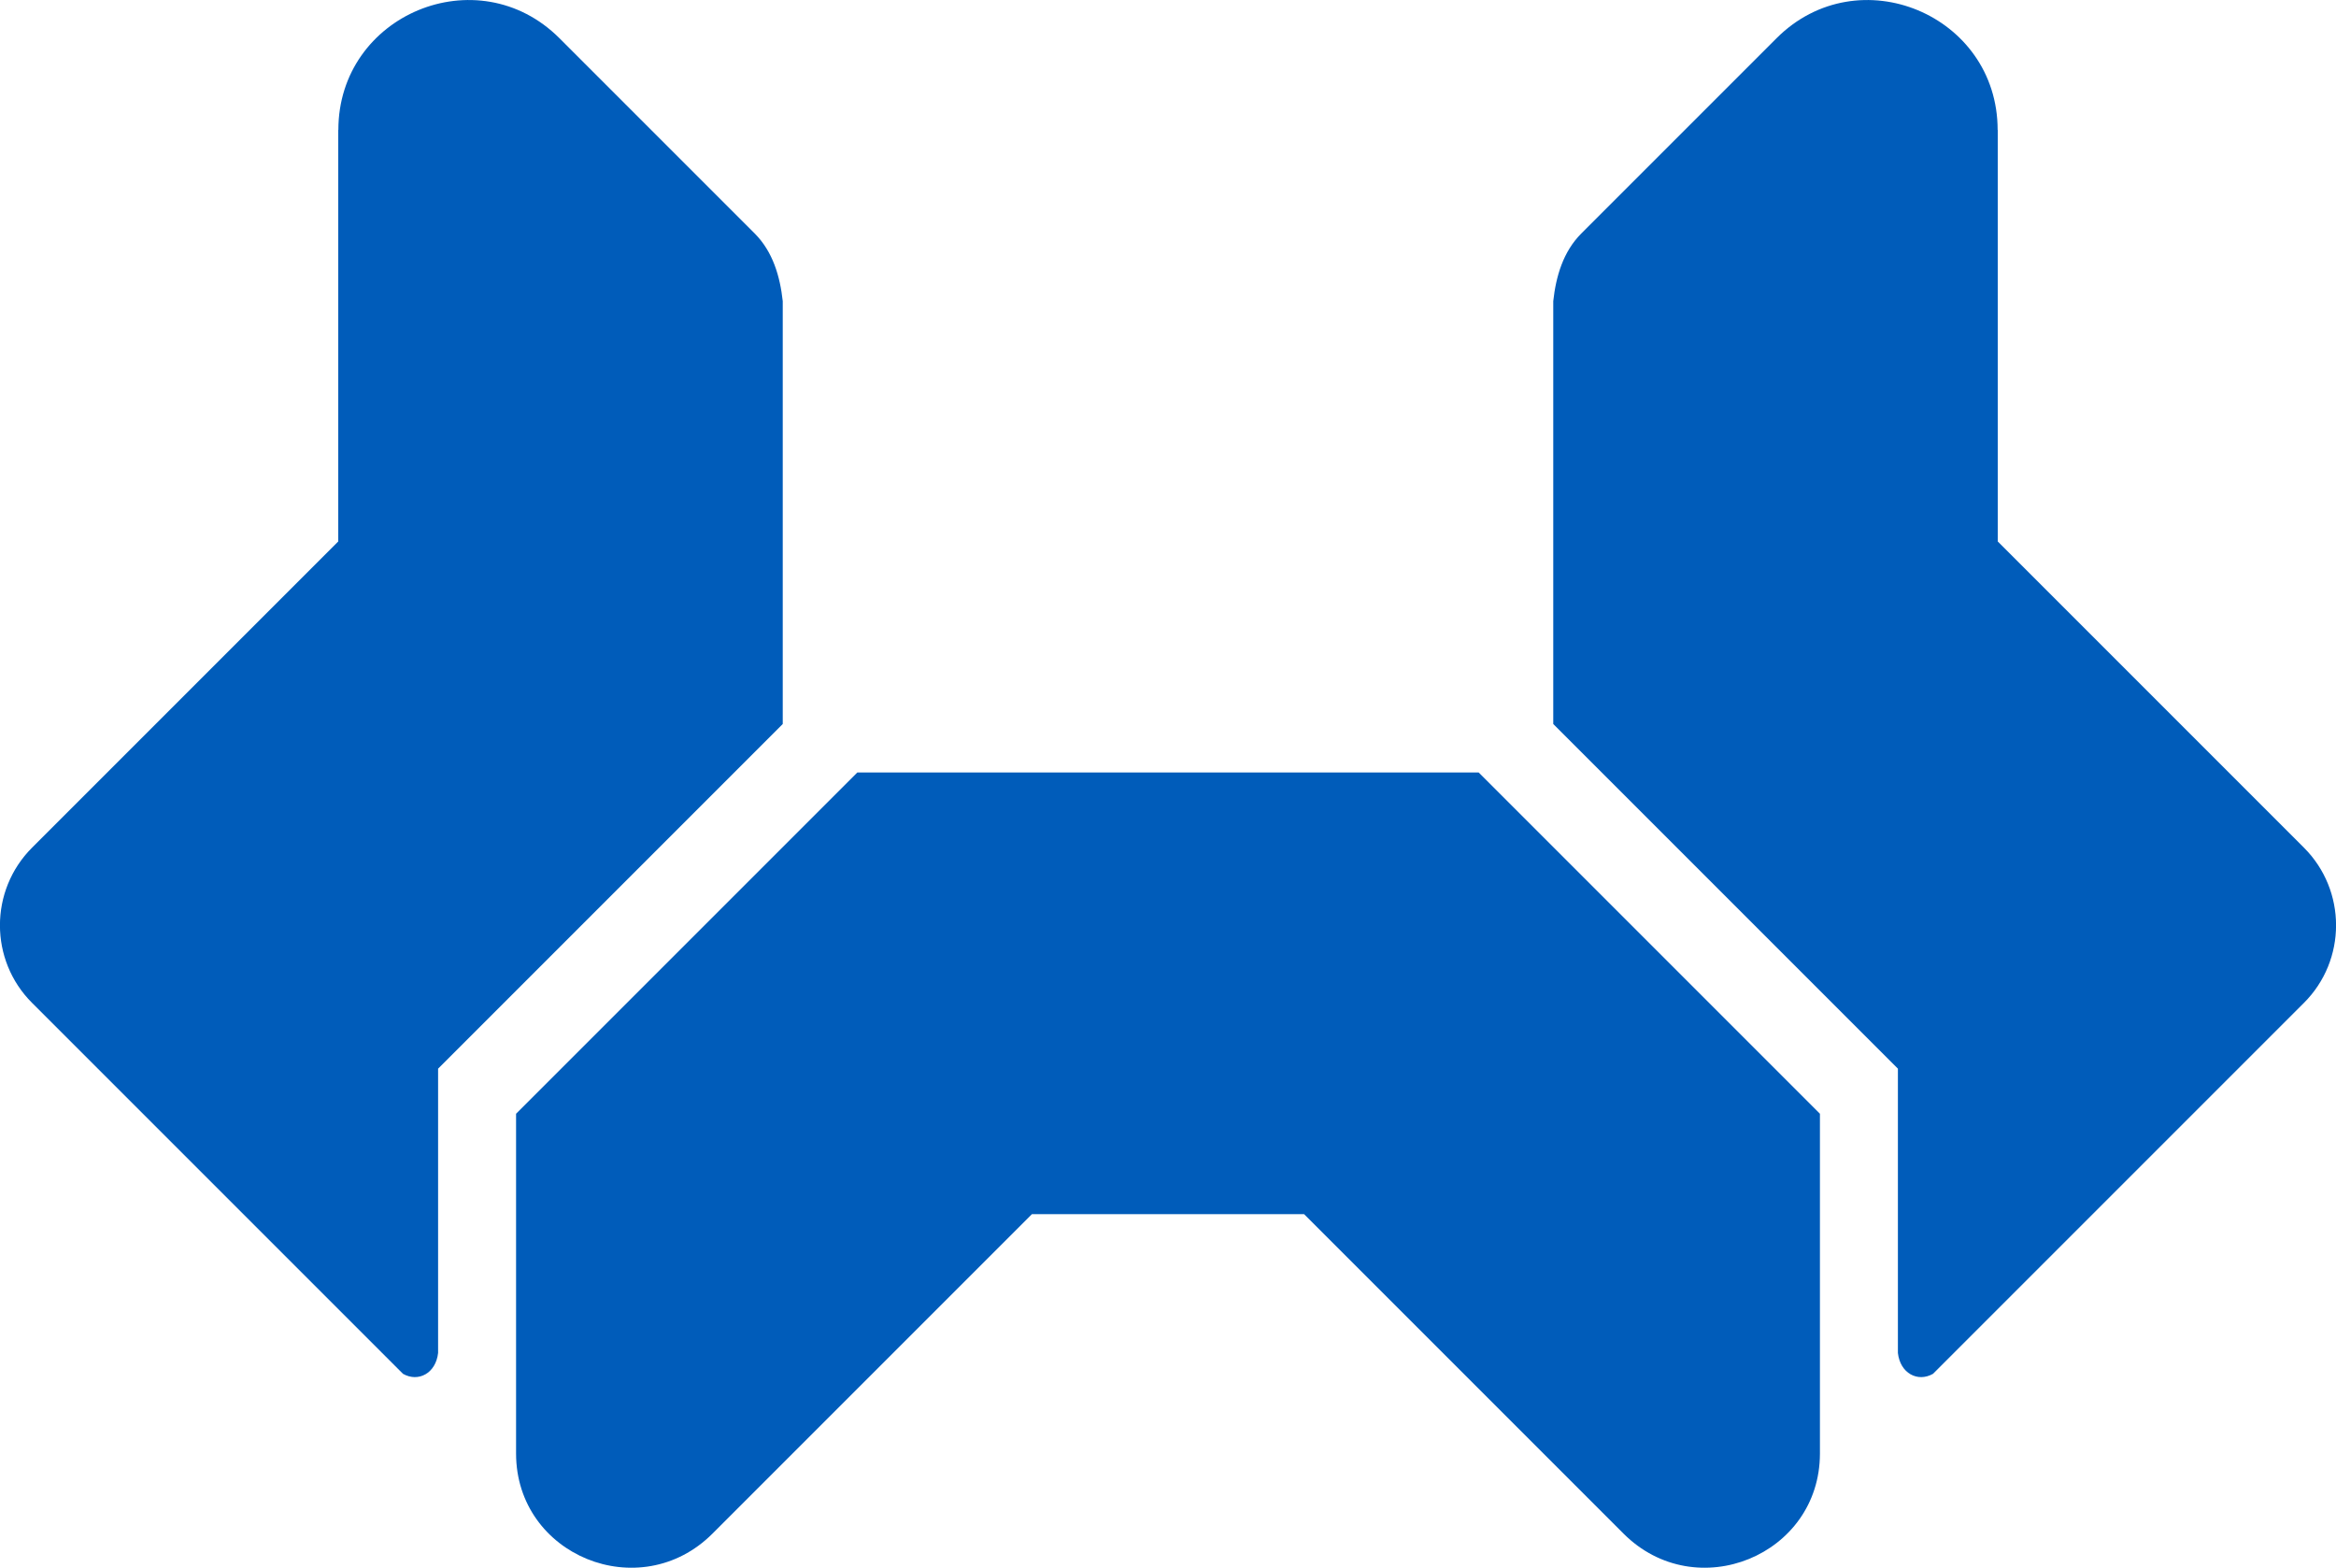
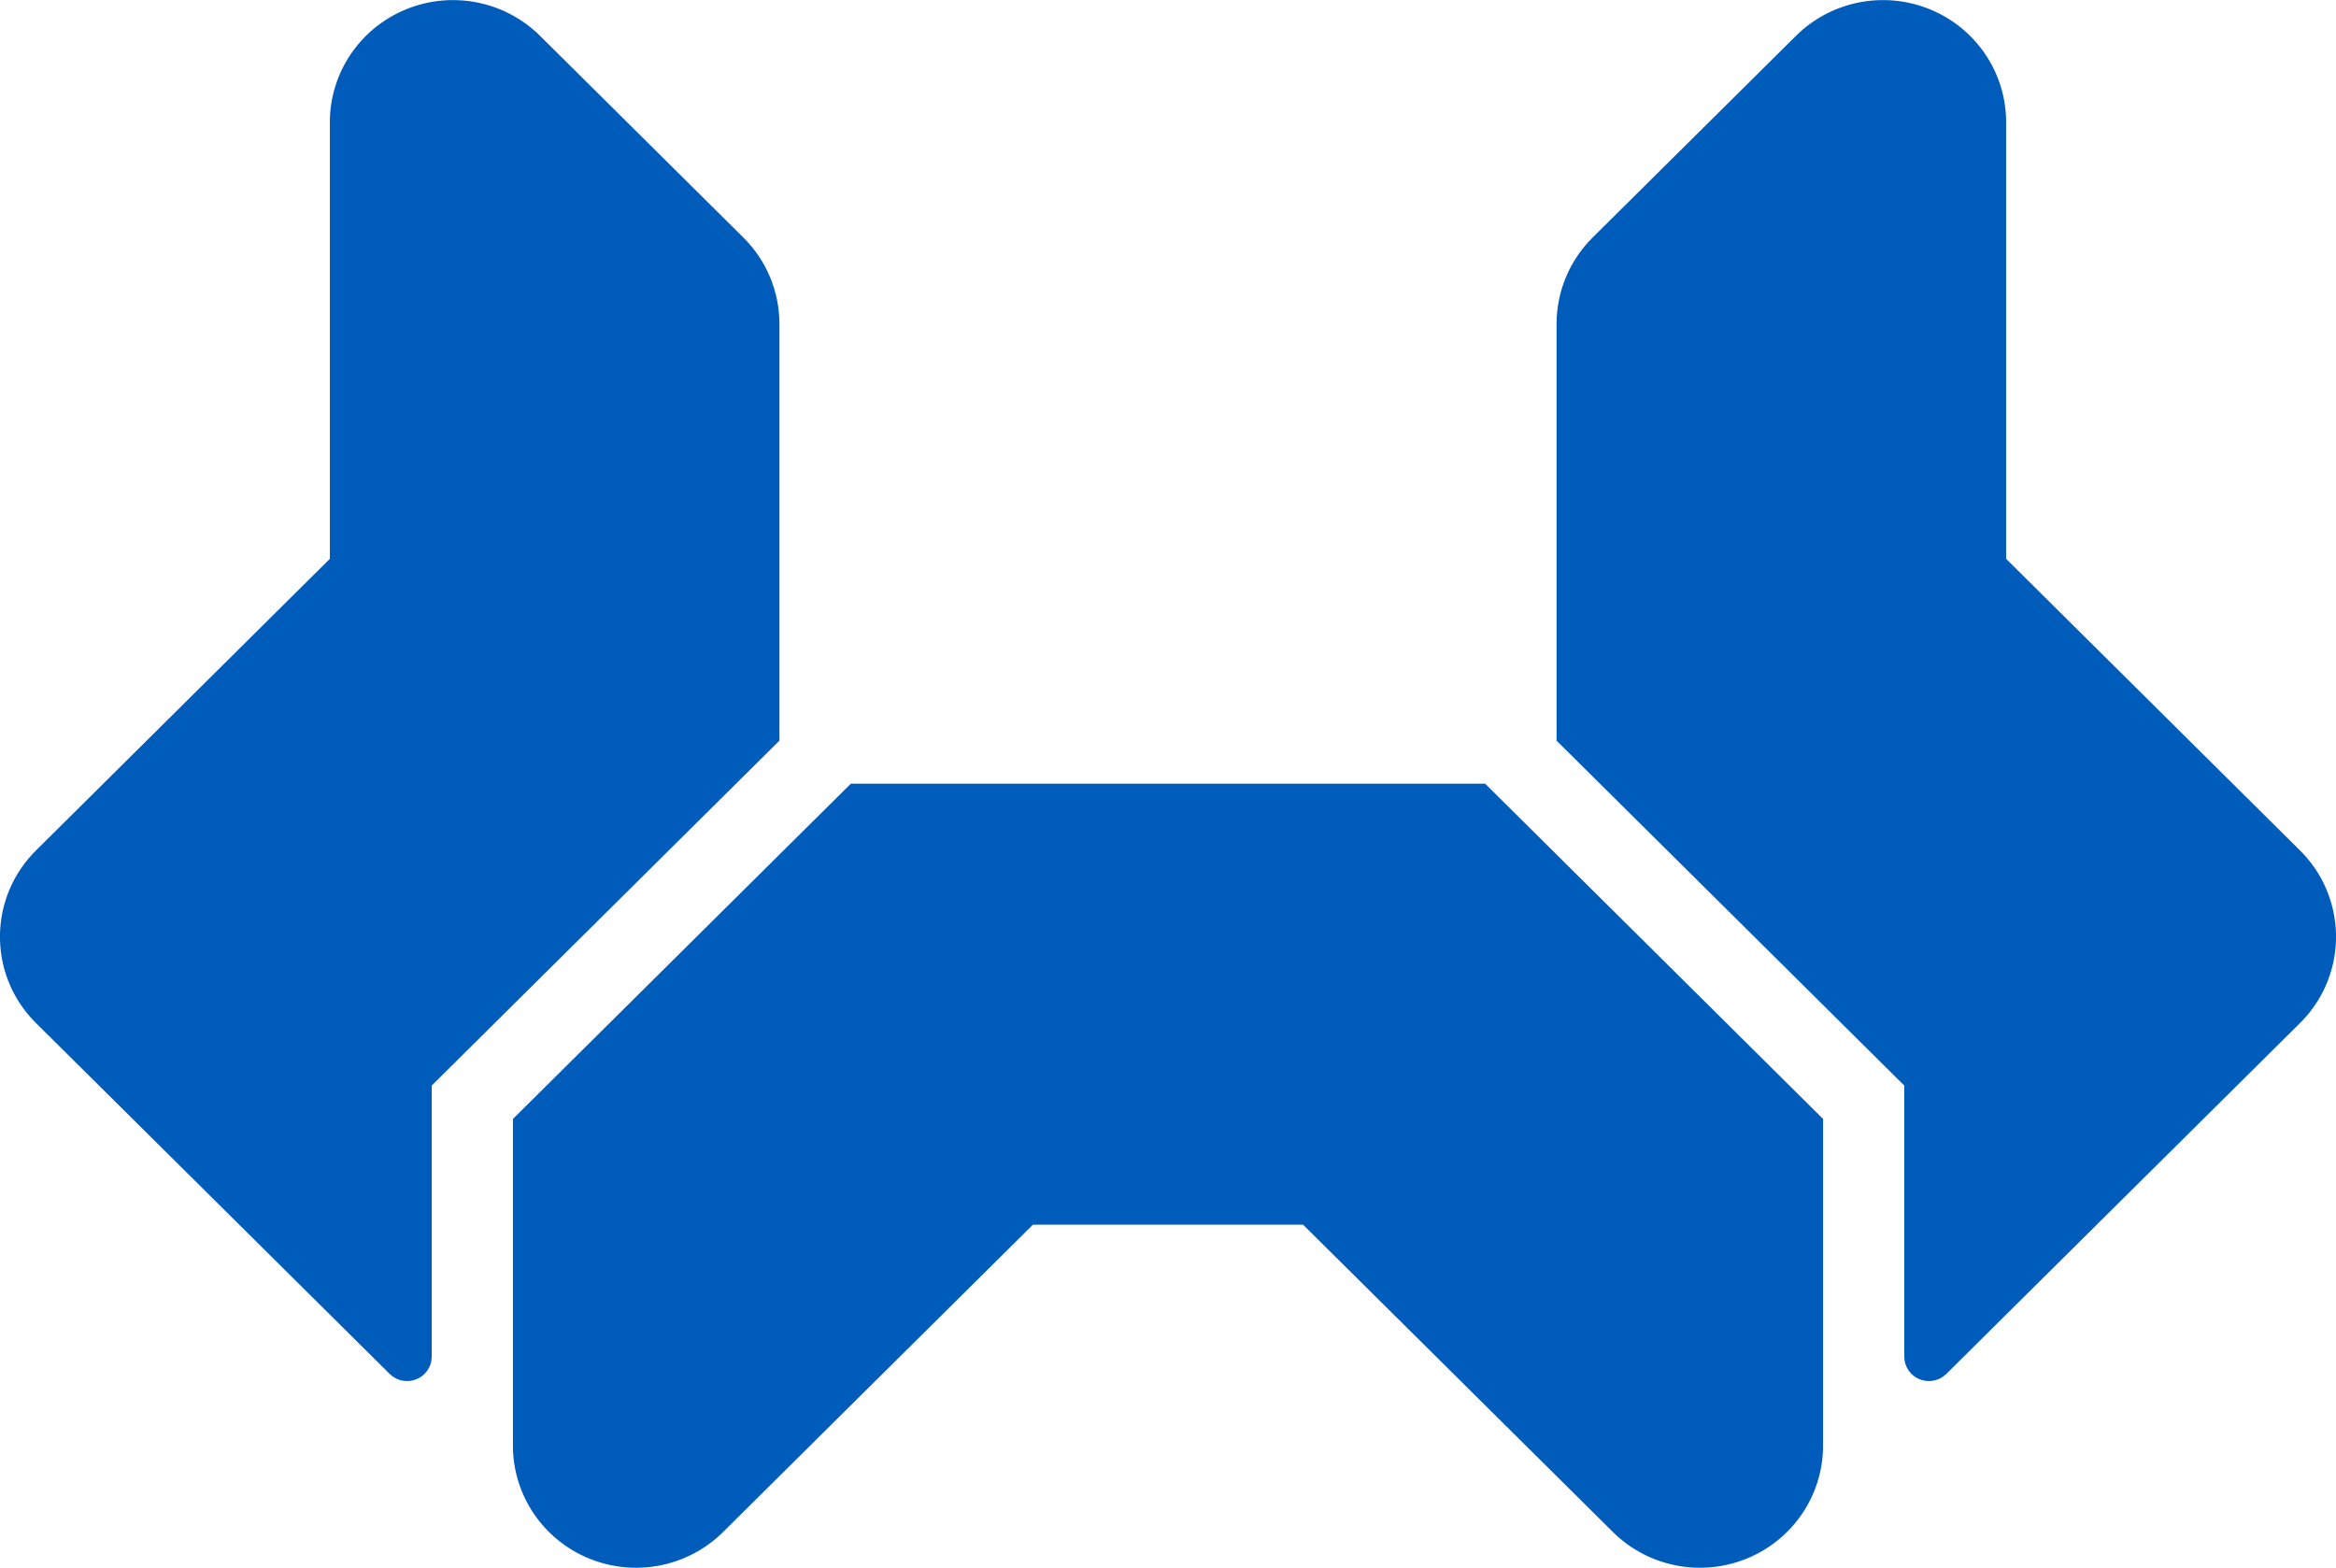
<svg xmlns="http://www.w3.org/2000/svg" id="_图层_2" data-name="图层 2" viewBox="0 0 208.22 139.73">
  <defs>
    <style>
      .cls-1 {
        fill: #005cba;
      }
    </style>
  </defs>
  <g id="_1" data-name="1">
    <g id="_图层_1-2" data-name=" 图层 1-2">
-       <path class="cls-1" d="M76.43,68.85h55.37l30.42,30.42v30.28c0,9.1-11.05,13.6-17.51,7.14l-28.47-28.47h-24.26l-28.47,28.47c-6.46,6.46-17.51,1.96-17.51-7.14v-30.28l30.42-30.42h0Z" />
-       <path class="cls-1" d="M178.07,11.58v36.68l27.29,27.29c3.82,3.82,3.82,10.03,0,13.84l-33.06,33.06c-1.37.78-2.93-.05-3.13-1.86v-25.34l-30.72-30.72V26.84c.24-2.2.88-4.4,2.49-6.02l17.41-17.41c7.29-7.29,19.71-2.1,19.71,8.17Z" />
-       <path class="cls-1" d="M30.15,11.58v36.68L2.86,75.55c-3.82,3.82-3.82,10.03,0,13.84l33.06,33.06c1.37.78,2.93-.05,3.13-1.86v-25.34l30.72-30.72V26.84c-.24-2.2-.88-4.4-2.49-6.02L49.87,3.41c-7.29-7.29-19.71-2.1-19.71,8.17h0Z" />
+       <path class="cls-1" d="M162.501,99.733V128.846A10.976,10.887 0 0 1 143.763,136.545L116.151,109.158H92.069L64.457,136.545A10.976,10.887 0 0 1 45.719,128.846V99.733L75.842,69.849H132.378L162.501,99.733Z" />
+       <path class="cls-1" d="M138.745,28.873V66.015L169.739,96.758V120.92A2.195,2.177 0 0 0 173.486,122.459L205.192,91.007A10.976,10.887 0 0 0 204.91,75.7L178.818,49.81V10.891A10.976,10.887 0 0 0 160.085,3.193L141.956,21.175A10.976,10.887 0 0 0 138.745,28.873Z" />
+       <path class="cls-1" d="M69.475,28.873V66.015L38.481,96.758V120.92A2.195,2.177 0 0 1 34.734,122.459L3.028,91.007A10.976,10.887 0 0 1 3.31,75.7L29.402,49.81V10.891A10.976,10.887 0 0 1 48.135,3.193L66.264,21.175A10.976,10.887 0 0 1 69.475,28.873Z" />
    </g>
  </g>
</svg>
